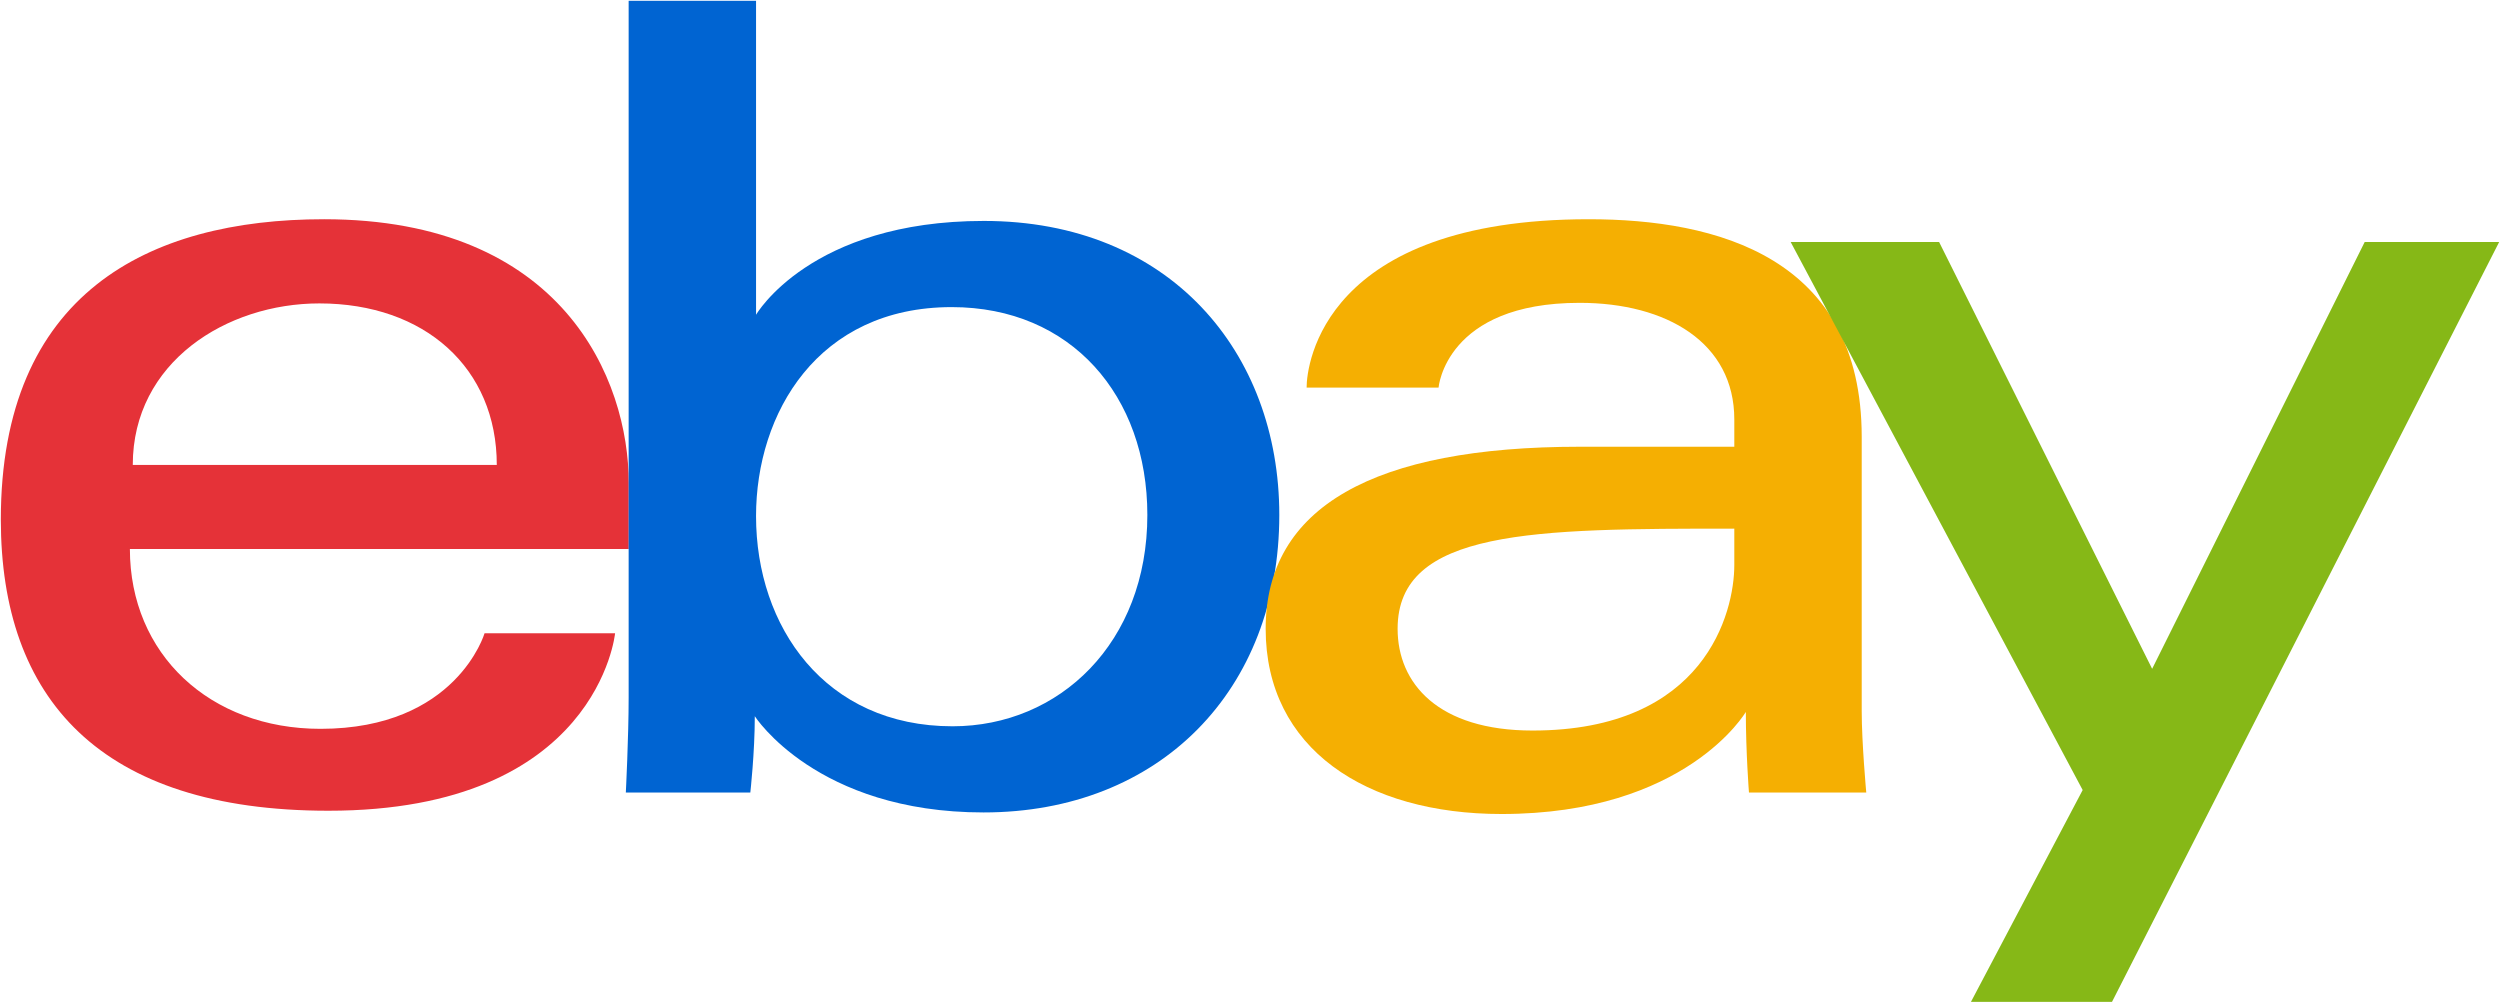
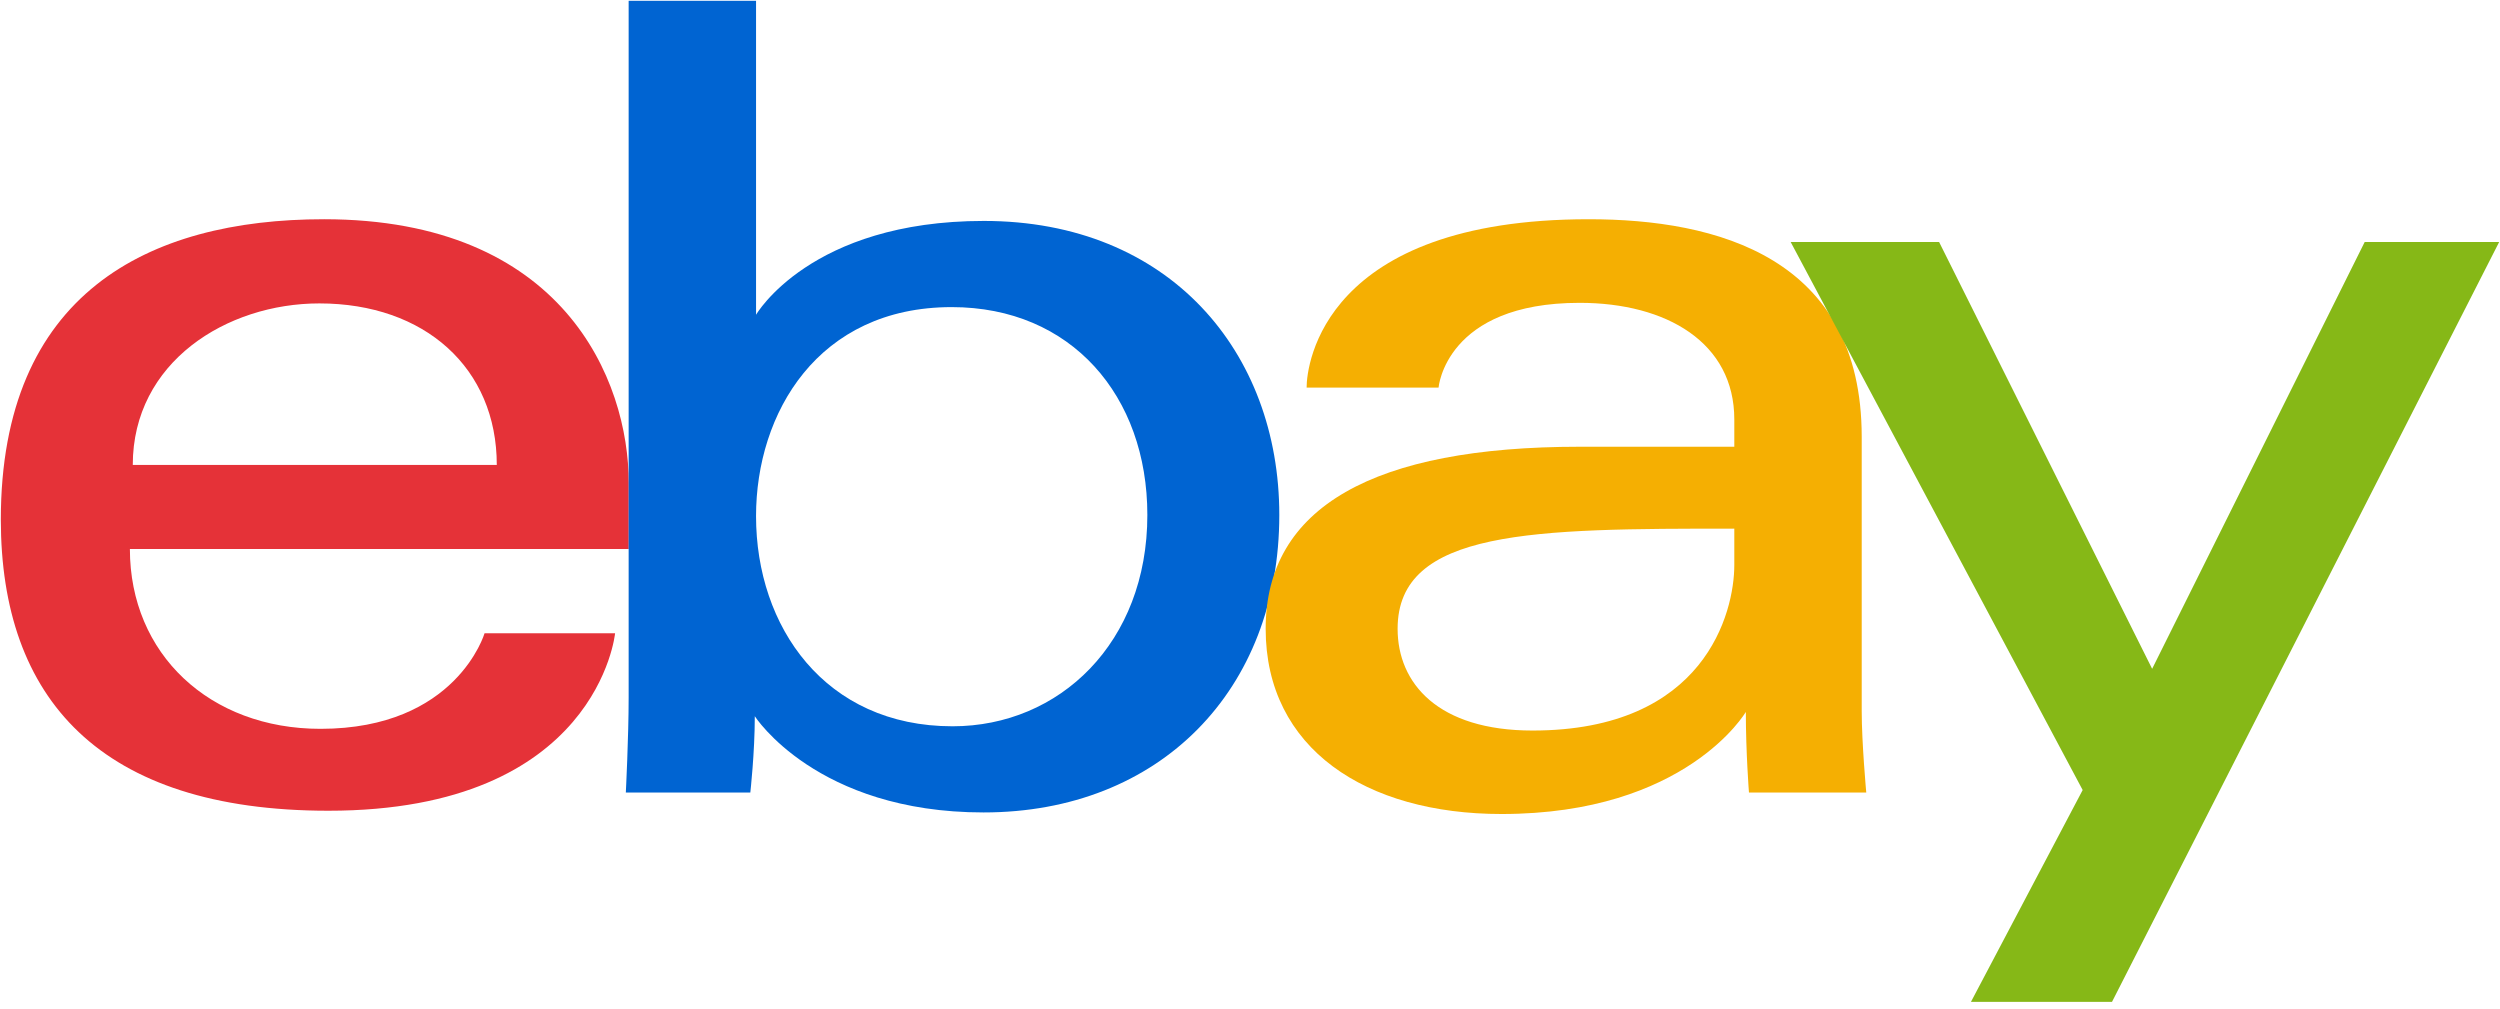
- <svg xmlns="http://www.w3.org/2000/svg" version="1.1" width="300" height="120.324">
-   <path id="e" d="m 38.866,26.308 c -21.146,0 -38.766,8.971 -38.766,36.036 0,21.442 11.849,34.944 39.312,34.944 32.326,0 34.398,-21.294 34.398,-21.294 l -15.664,0 c 0,0 -3.358,11.466 -19.69,11.466 -13.302,0 -22.869,-8.986 -22.869,-21.581 l 59.861,0 0,-7.904 c 0,-12.46 -7.91,-31.668 -36.582,-31.668 z m -0.546,10.101 c 12.662,0 21.294,7.757 21.294,19.383 l -43.681,0 c 0,-12.343 11.267,-19.383 22.386,-19.383 z" style="fill:#e53238;fill-opacity:1;stroke:none" />
-   <path id="b" d="m 75.438,0.1 0,83.597 c 0,4.745 -0.339,11.408 -0.339,11.408 l 14.94,0 c 0,0 0.536,-4.785 0.536,-9.159 0,0 7.381,11.547 27.451,11.547 21.135,0 35.49,-14.673 35.49,-35.695 0,-19.557 -13.186,-35.286 -35.456,-35.286 -20.854,0 -27.334,11.261 -27.334,11.261 l 0,-37.674 z M 114.204,36.853 c 14.352,0 23.478,10.652 23.478,24.946 0,15.328 -10.541,25.355 -23.376,25.355 -15.318,0 -23.581,-11.96 -23.581,-25.219 0,-12.354 7.414,-25.082 23.478,-25.082 z" style="fill:#0064d2;fill-opacity:1;stroke:none" />
-   <path id="a" d="m 190.645,26.308 c -31.812,0 -33.852,17.419 -33.852,20.202 l 15.834,0 c 0,0 0.83,-10.169 16.926,-10.169 10.459,0 18.564,4.787 18.564,13.991 l 0,3.276 -18.564,0 c -24.645,0 -37.674,7.21 -37.674,21.84 0,14.399 12.038,22.233 28.307,22.233 22.171,0 29.314,-12.251 29.314,-12.251 0,4.873 0.376,9.675 0.376,9.675 l 14.076,0 c 0,0 -0.546,-5.952 -0.546,-9.76 l 0,-32.914 c 0,-21.581 -17.408,-26.123 -32.76,-26.123 z m 17.472,37.128 0,4.368 c 0,5.697 -3.516,19.861 -24.212,19.861 -11.333,0 -16.192,-5.656 -16.192,-12.217 0,-11.935 16.364,-12.012 40.404,-12.012 z" style="fill:#f5af02;fill-opacity:1;stroke:none" />
-   <path id="y" d="m 214.879,29.041 17.813,0 25.565,51.217 25.506,-51.217 16.136,0 -46.459,91.183 -16.926,0 13.406,-25.419 z" style="fill:#86b817;fill-opacity:1;stroke:none" />
+ <svg xmlns="http://www.w3.org/2000/svg" version="1.1" width="100%" height="100%" viewBox="0 0 300 121">
+   <path id="e" fill="#e53238" d="m 38.866,26.308 c -21.146,0 -38.766,8.971 -38.766,36.036 0,21.442 11.849,34.944 39.312,34.944 32.326,0 34.398,-21.294 34.398,-21.294 l -15.664,0 c 0,0 -3.358,11.466 -19.69,11.466 -13.302,0 -22.869,-8.986 -22.869,-21.581 l 59.861,0 0,-7.904 c 0,-12.46 -7.91,-31.668 -36.582,-31.668 z m -0.546,10.101 c 12.662,0 21.294,7.757 21.294,19.383 l -43.681,0 c 0,-12.343 11.267,-19.383 22.386,-19.383 z" />
+   <path id="b" fill="#0064d2" d="m 75.438,0.1 0,83.597 c 0,4.745 -0.339,11.408 -0.339,11.408 l 14.94,0 c 0,0 0.536,-4.785 0.536,-9.159 0,0 7.381,11.547 27.451,11.547 21.135,0 35.49,-14.673 35.49,-35.695 0,-19.557 -13.186,-35.286 -35.456,-35.286 -20.854,0 -27.334,11.261 -27.334,11.261 l 0,-37.674 z M 114.204,36.853 c 14.352,0 23.478,10.652 23.478,24.946 0,15.328 -10.541,25.355 -23.376,25.355 -15.318,0 -23.581,-11.96 -23.581,-25.219 0,-12.354 7.414,-25.082 23.478,-25.082 z" />
+   <path id="a" fill="#f5af02" d="m 190.645,26.308 c -31.812,0 -33.852,17.419 -33.852,20.202 l 15.834,0 c 0,0 0.83,-10.169 16.926,-10.169 10.459,0 18.564,4.787 18.564,13.991 l 0,3.276 -18.564,0 c -24.645,0 -37.674,7.21 -37.674,21.84 0,14.399 12.038,22.233 28.307,22.233 22.171,0 29.314,-12.251 29.314,-12.251 0,4.873 0.376,9.675 0.376,9.675 l 14.076,0 c 0,0 -0.546,-5.952 -0.546,-9.76 l 0,-32.914 c 0,-21.581 -17.408,-26.123 -32.76,-26.123 z m 17.472,37.128 0,4.368 c 0,5.697 -3.516,19.861 -24.212,19.861 -11.333,0 -16.192,-5.656 -16.192,-12.217 0,-11.935 16.364,-12.012 40.404,-12.012 z" />
+   <path id="y" fill="#86b817" d="m 214.879,29.041 17.813,0 25.565,51.217 25.506,-51.217 16.136,0 -46.459,91.183 -16.926,0 13.406,-25.419 z" />
</svg>
